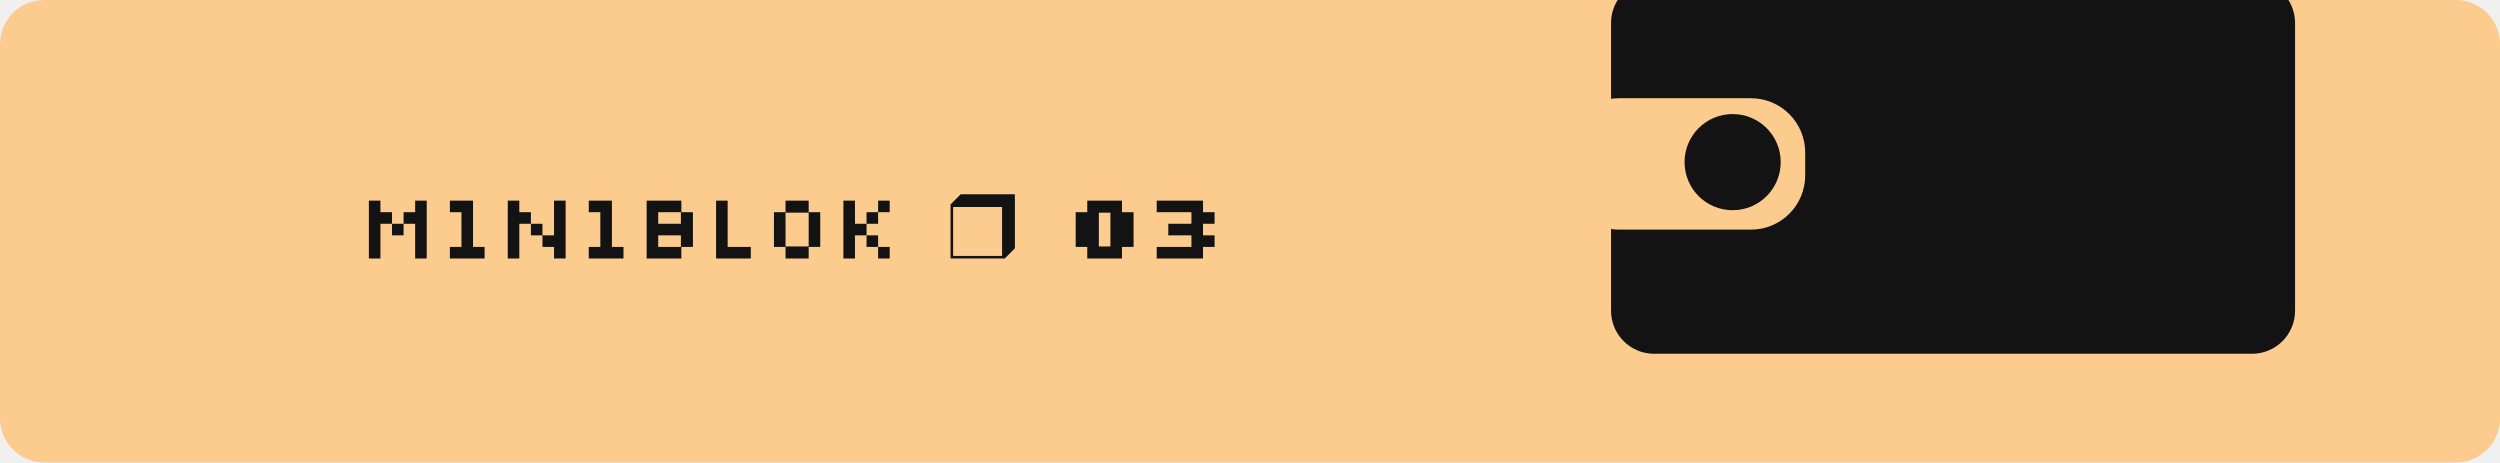
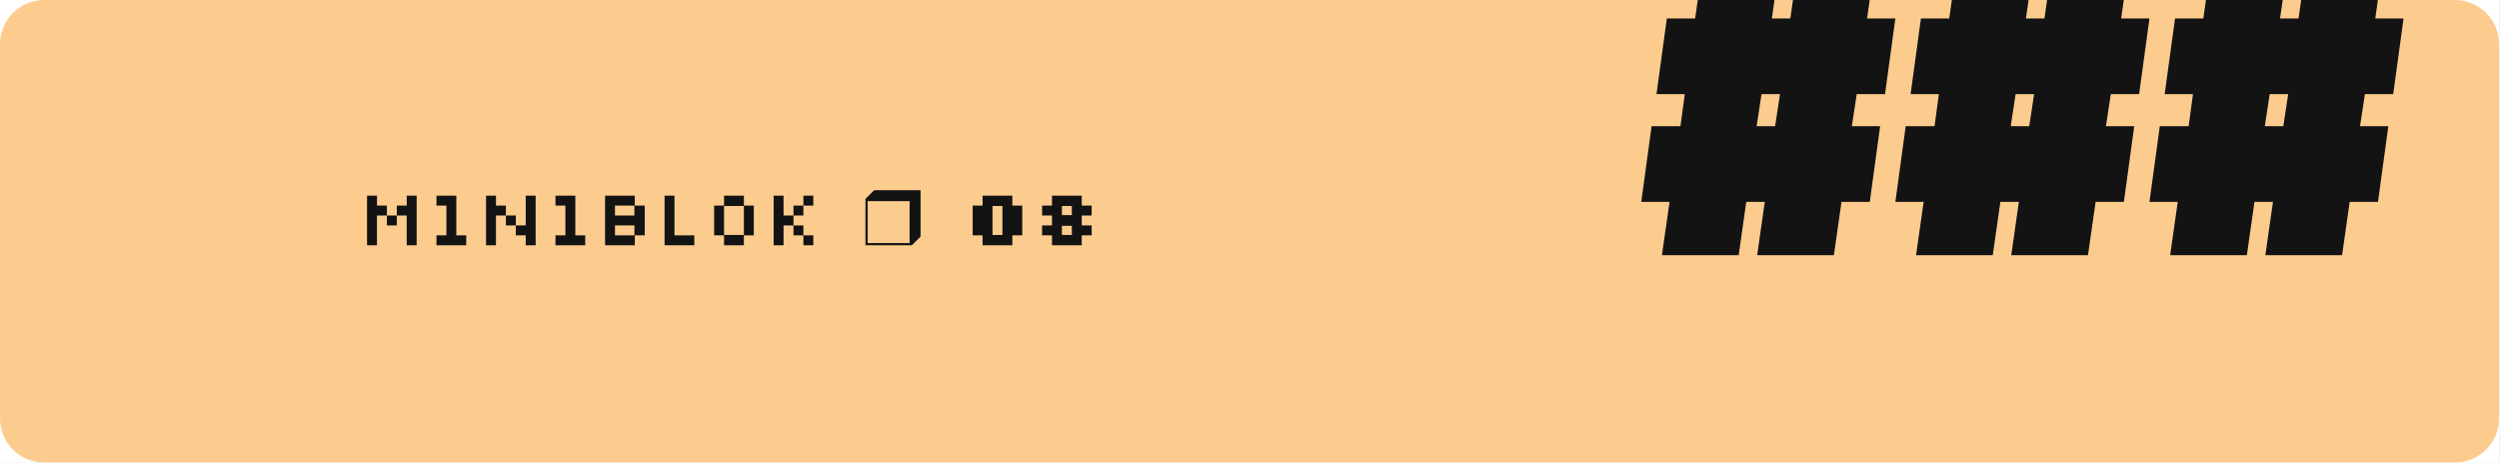
- <svg xmlns="http://www.w3.org/2000/svg" height="37mm" stroke-miterlimit="10" style="fill-rule:nonzero;clip-rule:evenodd;stroke-linecap:round;stroke-linejoin:round;" version="1.1" viewBox="0 0 567 104.895" width="200.0mm" xml:space="preserve">
+ <svg xmlns="http://www.w3.org/2000/svg" xmlns:ns1="http://vectornator.io" height="100%" stroke-miterlimit="10" style="fill-rule:nonzero;clip-rule:evenodd;stroke-linecap:round;stroke-linejoin:round;" version="1.1" viewBox="0 0 567 104.895" width="100%" xml:space="preserve">
  <defs />
+   <path d="M0 0L567 0L567 104.895L0 104.895L0 0Z" fill="#ffffff" fill-rule="nonzero" opacity="1" stroke="none" />
  <clipPath id="ArtboardFrame">
    <rect height="104.895" width="567" x="0" y="0" />
  </clipPath>
-   <g clip-path="url(#ArtboardFrame)" id="Layer-1">
-     <path d="M8.80426e-14 10C9.23706e-14 4.477 4.477-2.66454e-14 10-2.73133e-14L557 3.31404e-14C562.523 3.37508e-14 567 4.477 567 10L567 94.895C567 100.418 562.523 104.895 557 104.895L10 104.895C4.477 104.895 1.77636e-15 100.418 9.27789e-15 94.895L8.80426e-14 10Z" fill="#fccc8e" fill-rule="nonzero" opacity="1" stroke="none" />
-     <g opacity="1">
-       <g fill="#fccc8e" opacity="1" stroke="none">
+   <g clip-path="url(#ArtboardFrame)" id="Layer-1" ns1:layerName="Layer 1">
+     <path d="M8.52651e-14 10C8.52651e-14 4.477 4.477-2.84217e-14 10-2.84217e-14L557 2.84217e-14C562.523 2.84217e-14 567 4.477 567 10L567 94.895C567 100.418 562.523 104.895 557 104.895L10 104.895C4.477 104.895 0 100.418 0 94.895L8.52651e-14 10Z" fill="#fccc8e" fill-rule="nonzero" opacity="1" stroke="none" ns1:layerName="Rectangle 2" />
+     <g opacity="1" ns1:layerName="Group 11">
+       <g fill="#fccc8e" opacity="1" stroke="none" ns1:layerName="Text 2">
        <path d="M112.185 134.826L111.353 134.826L111.657 132.602L112.505 132.602L112.633 131.658L111.801 131.658L112.105 129.434L112.937 129.434L113.161 127.866L115.417 127.866L115.193 129.434L115.737 129.434L115.961 127.866L118.217 127.866L117.993 129.434L118.825 129.434L118.521 131.658L117.689 131.658L117.545 132.602L118.377 132.602L118.073 134.826L117.241 134.826L117.017 136.394L114.761 136.394L114.985 134.826L114.441 134.826L114.217 136.394L111.961 136.394L112.185 134.826ZM114.745 132.602L115.289 132.602L115.433 131.658L114.889 131.658L114.745 132.602Z" />
        <path d="M129.253 133.21C129.253 135.023 128.874 136.41 128.117 137.37C127.359 138.33 126.303 138.81 124.949 138.81C123.594 138.81 122.538 138.33 121.781 137.37C121.023 136.41 120.645 135.023 120.645 133.21C120.645 131.396 121.023 130.01 121.781 129.05C122.538 128.09 123.594 127.61 124.949 127.61C126.303 127.61 127.359 128.09 128.117 129.05C128.874 130.01 129.253 131.396 129.253 133.21ZM125.973 133.21C125.973 131.535 125.631 130.698 124.949 130.698C124.266 130.698 123.925 131.535 123.925 133.21C123.925 134.884 124.266 135.722 124.949 135.722C125.631 135.722 125.973 134.884 125.973 133.21Z" />
        <path d="M133.633 130.842L130.705 130.842L131.889 127.866L138.401 127.866L134.193 138.538L130.593 138.538L133.633 130.842Z" />
        <path d="M112.193 150.53L117.713 150.53C118.737 150.53 119.685 150.666 120.557 150.938C121.429 151.21 122.185 151.61 122.825 152.138C123.465 152.666 123.965 153.318 124.325 154.094C124.685 154.87 124.865 155.762 124.865 156.77C124.865 157.57 124.753 158.25 124.529 158.81C124.305 159.37 124.057 159.834 123.785 160.202C123.465 160.618 123.105 160.97 122.705 161.258L125.705 166.538L119.705 166.538L117.305 162.482L117.305 166.538L112.193 166.538L112.193 150.53ZM117.305 158.402L117.569 158.402C118.177 158.402 118.693 158.266 119.117 157.994C119.541 157.722 119.753 157.266 119.753 156.626C119.753 155.986 119.541 155.53 119.117 155.258C118.693 154.986 118.177 154.85 117.569 154.85L117.305 154.85L117.305 158.402Z" />
        <path d="M127.685 150.53L137.117 150.53L137.117 154.73L132.797 154.73L132.797 156.506L137.045 156.506L137.045 160.49L132.797 160.49L132.797 162.338L137.285 162.338L137.285 166.538L127.685 166.538L127.685 150.53Z" />
        <path d="M142.337 154.73L139.385 154.73L139.385 150.53L150.569 150.53L150.569 154.73L147.617 154.73L147.617 166.538L142.337 166.538L142.337 154.73Z" />
        <path d="M152.909 150.53L158.021 150.53L158.021 155.978L160.877 155.978L160.877 150.53L166.013 150.53L166.013 166.538L160.877 166.538L160.877 160.61L158.021 160.61L158.021 166.538L152.909 166.538L152.909 150.53Z" />
        <path d="M169.193 150.53L174.617 150.53L174.617 166.538L169.193 166.538L169.193 150.53Z" />
        <path d="M177.797 150.53L181.997 150.53L186.413 156.698L186.413 150.53L191.429 150.53L191.429 166.538L187.205 166.538L182.813 160.394L182.813 166.538L177.797 166.538L177.797 150.53Z" />
        <path d="M194.609 150.53L199.793 150.53L199.793 154.226L202.817 150.53L209.081 150.53L203.441 157.85L209.369 166.538L203.201 166.538L199.793 161.594L199.793 166.538L194.609 166.538L194.609 150.53Z" />
        <path d="M211.349 150.53L216.773 150.53L216.773 166.538L211.349 166.538L211.349 150.53Z" />
        <path d="M219.953 150.53L224.153 150.53L228.569 156.698L228.569 150.53L233.585 150.53L233.585 166.538L229.361 166.538L224.969 160.394L224.969 166.538L219.953 166.538L219.953 150.53Z" />
        <path d="M246.965 155.978C246.677 155.722 246.317 155.526 245.885 155.39C245.453 155.254 245.029 155.186 244.613 155.186C244.149 155.186 243.725 155.27 243.341 155.438C242.957 155.606 242.625 155.838 242.345 156.134C242.065 156.43 241.845 156.786 241.685 157.202C241.525 157.618 241.445 158.066 241.445 158.546C241.445 159.026 241.533 159.474 241.709 159.89C241.885 160.306 242.125 160.662 242.429 160.958C242.733 161.254 243.089 161.486 243.497 161.654C243.905 161.822 244.341 161.906 244.805 161.906C245.349 161.906 245.845 161.79 246.293 161.558C246.741 161.326 247.125 161.01 247.445 160.61L246.005 160.61L246.005 157.25L252.173 157.25L252.173 162.578C251.805 163.234 251.365 163.83 250.853 164.366C250.341 164.902 249.769 165.362 249.137 165.746C248.505 166.13 247.821 166.426 247.085 166.634C246.349 166.842 245.589 166.946 244.805 166.946C243.653 166.946 242.565 166.73 241.541 166.298C240.517 165.866 239.625 165.274 238.865 164.522C238.105 163.77 237.505 162.882 237.065 161.858C236.625 160.834 236.405 159.73 236.405 158.546C236.405 157.394 236.613 156.306 237.029 155.282C237.445 154.258 238.017 153.366 238.745 152.606C239.473 151.846 240.337 151.246 241.337 150.806C242.337 150.366 243.413 150.146 244.565 150.146C245.461 150.146 246.237 150.234 246.893 150.41C247.549 150.586 248.101 150.786 248.549 151.01C249.077 151.266 249.517 151.546 249.869 151.85L246.965 155.978Z" />
        <path d="M112.193 196.538L112.193 180.53L116.633 180.53C118.137 180.53 119.477 180.698 120.653 181.034C121.829 181.37 122.821 181.874 123.629 182.546C124.437 183.218 125.053 184.054 125.477 185.054C125.901 186.054 126.113 187.21 126.113 188.522C126.113 189.834 125.901 190.99 125.477 191.99C125.053 192.99 124.437 193.826 123.629 194.498C122.821 195.17 121.829 195.678 120.653 196.022C119.477 196.366 118.137 196.538 116.633 196.538L112.193 196.538ZM117.305 191.978C118.505 191.978 119.433 191.694 120.089 191.126C120.745 190.558 121.073 189.69 121.073 188.522C121.073 187.354 120.745 186.49 120.089 185.93C119.433 185.37 118.505 185.09 117.305 185.09L117.305 191.978Z" />
        <path d="M128.933 180.53L138.365 180.53L138.365 184.73L134.045 184.73L134.045 186.506L138.293 186.506L138.293 190.49L134.045 190.49L134.045 192.338L138.533 192.338L138.533 196.538L128.933 196.538L128.933 180.53Z" />
        <path d="M141.473 180.53L150.905 180.53L150.905 184.73L146.585 184.73L146.585 186.506L150.833 186.506L150.833 190.49L146.585 190.49L146.585 196.538L141.473 196.538L141.473 180.53Z" />
        <path d="M153.725 180.53L159.149 180.53L159.149 196.538L153.725 196.538L153.725 180.53Z" />
        <path d="M172.901 180.53L175.613 187.49L178.349 180.53L183.941 180.53L177.701 196.538L173.549 196.538L167.309 180.53L172.901 180.53Z" />
        <path d="M187.673 180.53L191.513 180.53L197.585 196.538L192.545 196.538L192.017 195.098L187.169 195.098L186.641 196.538L181.601 196.538L187.673 180.53ZM190.673 191.57L189.593 188.762L188.513 191.57L190.673 191.57Z" />
        <path d="M199.445 180.53L204.773 180.53L204.773 192.338L209.189 192.338L209.189 196.538L199.445 196.538L199.445 180.53Z" />
        <path d="M218.081 196.946C217.073 196.946 216.161 196.818 215.345 196.562C214.529 196.306 213.833 195.922 213.257 195.41C212.681 194.898 212.237 194.25 211.925 193.466C211.613 192.682 211.457 191.762 211.457 190.706L211.457 180.53L216.569 180.53L216.569 190.49C216.569 191.05 216.685 191.478 216.917 191.774C217.149 192.07 217.537 192.218 218.081 192.218C218.625 192.218 219.013 192.07 219.245 191.774C219.477 191.478 219.593 191.05 219.593 190.49L219.593 180.53L224.729 180.53L224.729 190.706C224.729 191.762 224.573 192.682 224.261 193.466C223.949 194.25 223.501 194.898 222.917 195.41C222.333 195.922 221.633 196.306 220.817 196.562C220.001 196.818 219.089 196.946 218.081 196.946Z" />
        <path d="M227.837 180.53L237.269 180.53L237.269 184.73L232.949 184.73L232.949 186.506L237.197 186.506L237.197 190.49L232.949 190.49L232.949 192.338L237.437 192.338L237.437 196.538L227.837 196.538L227.837 180.53Z" />
        <path d="M239.945 191.57C240.297 191.682 240.665 191.77 241.049 191.834C241.369 191.914 241.733 191.978 242.141 192.026C242.549 192.074 242.961 192.098 243.377 192.098C244.113 192.098 244.481 191.826 244.481 191.282C244.481 191.074 244.369 190.862 244.145 190.646C243.921 190.43 243.637 190.19 243.293 189.926C242.949 189.662 242.581 189.37 242.189 189.05C241.797 188.73 241.429 188.362 241.085 187.946C240.741 187.53 240.457 187.062 240.233 186.542C240.009 186.022 239.897 185.426 239.897 184.754C239.897 184.002 240.033 183.338 240.305 182.762C240.577 182.186 240.953 181.706 241.433 181.322C241.913 180.938 242.477 180.646 243.125 180.446C243.773 180.246 244.465 180.146 245.201 180.146C245.585 180.146 245.969 180.166 246.353 180.206C246.737 180.246 247.081 180.282 247.385 180.314C247.737 180.362 248.081 180.41 248.417 180.458L248.417 184.946C248.289 184.93 248.145 184.914 247.985 184.898C247.857 184.882 247.713 184.866 247.553 184.85C247.393 184.834 247.225 184.826 247.049 184.826C246.953 184.826 246.833 184.83 246.689 184.838C246.545 184.846 246.409 184.866 246.281 184.898C246.153 184.93 246.041 184.986 245.945 185.066C245.849 185.146 245.801 185.258 245.801 185.402C245.801 185.53 245.909 185.69 246.125 185.882C246.341 186.074 246.605 186.298 246.917 186.554C247.229 186.81 247.573 187.106 247.949 187.442C248.325 187.778 248.669 188.162 248.981 188.594C249.293 189.026 249.557 189.514 249.773 190.058C249.989 190.602 250.097 191.21 250.097 191.882C250.097 192.586 249.985 193.246 249.761 193.862C249.537 194.478 249.189 195.014 248.717 195.47C248.245 195.926 247.641 196.286 246.905 196.55C246.169 196.814 245.297 196.946 244.289 196.946C243.681 196.946 243.117 196.918 242.597 196.862C242.077 196.806 241.617 196.738 241.217 196.658C240.753 196.578 240.329 196.482 239.945 196.37L239.945 191.57Z" />
      </g>
    </g>
-     <g opacity="1" />
-     <path d="M98.392 5.42L374.433 5.42L374.433 122.864L98.392 122.864L98.392 5.42Z" fill="#16a321" fill-rule="nonzero" opacity="0" stroke="none" />
-     <g opacity="1">
-       <g opacity="1">
-         <path d="M365.386 5.206C365.386-0.182 369.753-4.55 375.141-4.55L510.766-4.55C516.153-4.55 520.521-0.182 520.521 5.206L520.521 70.478C520.521 75.866 516.153 80.234 510.766 80.234L375.141 80.234C369.753 80.234 365.386 75.866 365.386 70.478L365.386 5.206Z" fill="#131313" fill-rule="nonzero" opacity="1" stroke="none" />
-         <path d="M354.886 34.581C354.886 27.787 360.394 22.279 367.188 22.279L397.116 22.279C403.91 22.279 409.418 27.787 409.418 34.581L409.418 39.779C409.418 46.573 403.91 52.081 397.116 52.081L367.188 52.081C360.394 52.081 354.886 46.573 354.886 39.779L354.886 34.581Z" fill="#fccc8e" fill-rule="nonzero" opacity="1" stroke="none" />
-         <path d="M382.056 36.771C382.056 30.748 386.938 25.866 392.96 25.866C398.983 25.866 403.865 30.748 403.865 36.771C403.865 42.793 398.983 47.675 392.96 47.675C386.938 47.675 382.056 42.793 382.056 36.771Z" fill="#131313" fill-rule="nonzero" opacity="1" stroke="none" />
-       </g>
+     <g opacity="1" ns1:layerName="Group 12" />
+     <path d="M98.392 5.42L374.433 5.42L374.433 122.864L98.392 122.864L98.392 5.42Z" fill="#16a321" fill-rule="nonzero" opacity="0" stroke="none" ns1:layerName="Rectangle 3" />
+     <g fill="#131313" opacity="1" stroke="none" ns1:layerName="Text 2">
+       <path d="M83.282 55.627L83.282 44.377L85.532 44.377L85.532 46.627L87.782 46.627L87.782 48.877L90.032 48.877L90.032 51.127L87.782 51.127L87.782 48.877L85.532 48.877L85.532 55.627L83.282 55.627ZM92.282 55.627L92.282 48.877L90.032 48.877L90.032 46.627L92.282 46.627L92.282 44.377L94.532 44.377L94.532 55.627L92.282 55.627Z" />
+       <path d="M99.032 55.627L99.032 53.377L101.282 53.377L101.282 46.627L99.032 46.627L99.032 44.377L103.532 44.377L103.532 53.377L105.782 53.377L105.782 55.627L99.032 55.627Z" />
+       <path d="M110.282 55.627L110.282 44.377L112.532 44.377L112.532 46.627L114.782 46.627L114.782 48.877L117.032 48.877L117.032 51.127L119.282 51.127L119.282 44.377L121.532 44.377L121.532 55.627L119.282 55.627L119.282 53.377L117.032 53.377L117.032 51.127L114.782 51.127L114.782 48.877L112.532 48.877L112.532 55.627L110.282 55.627Z" />
+       <path d="M126.032 55.627L126.032 53.377L128.282 53.377L128.282 46.627L126.032 46.627L126.032 44.377L130.532 44.377L130.532 53.377L132.782 53.377L132.782 55.627L126.032 55.627Z" />
+       <path d="M137.282 55.627L137.282 44.377L144.032 44.377L144.032 46.627L146.282 46.627L146.282 53.377L144.032 53.377L144.032 55.627L137.282 55.627ZM139.532 48.877L143.942 48.877L143.942 46.627L139.532 46.627L139.532 48.877ZM139.532 53.377L143.942 53.377L143.942 51.127L139.532 51.127L139.532 53.377Z" />
+       <path d="M150.782 55.627L150.782 44.377L153.032 44.377L153.032 53.377L157.532 53.377L157.532 55.627L150.782 55.627Z" />
+       <path d="M164.282 55.627L164.282 53.377L162.032 53.377L162.032 46.627L164.282 46.627L164.282 44.377L168.782 44.377L168.782 46.627L171.032 46.627L171.032 53.377L168.782 53.377L168.782 55.627L164.282 55.627ZM164.282 53.287L168.782 53.287L168.782 46.717L164.282 46.717L164.282 53.287Z" />
+       <path d="M175.532 55.627L175.532 44.377L177.782 44.377L177.782 48.877L180.032 48.877L180.032 51.127L182.282 51.127L182.282 53.377L184.532 53.377L184.532 55.627L182.282 55.627L182.282 53.377L180.032 53.377L180.032 51.127L177.782 51.127L177.782 55.627L175.532 55.627ZM182.282 46.627L182.282 44.377L184.532 44.377L184.532 46.627L182.282 46.627ZM180.032 48.877L180.032 46.627L182.282 46.627L182.282 48.877L180.032 48.877Z" />
+       <path d="M208.869 53.65L206.891 55.627L196.362 55.627L196.362 45.115L198.34 43.138L208.869 43.138L208.869 53.65ZM206.382 55.126L206.382 45.617L196.863 45.617L196.863 55.126L206.382 55.126Z" />
+       <path d="M222.94 55.627L222.94 53.377L220.69 53.377L220.69 46.627L222.94 46.627L222.94 44.377L229.69 44.377L229.69 46.627L231.94 46.627L231.94 53.377L229.69 53.377L229.69 55.627L222.94 55.627ZM225.19 53.287L227.44 53.287L227.44 46.717L225.19 46.717L225.19 53.287Z" />
+       <path d="M238.69 55.627L238.69 53.377L236.44 53.377L236.44 51.127L238.69 51.127L238.69 48.877L236.44 48.877L236.44 46.627L238.69 46.627L238.69 44.377L245.44 44.377L245.44 46.627L247.69 46.627L247.69 48.877L245.44 48.877L245.44 51.127L247.69 51.127L247.69 53.377L245.44 53.377L245.44 55.627L238.69 55.627ZM240.94 48.787L243.19 48.787L243.19 46.717L240.94 46.717L240.94 48.787ZM240.94 53.287L243.19 53.287L243.19 51.217L240.94 51.217L240.94 53.287Z" />
    </g>
-     <g fill="#131313" opacity="1" stroke="none">
-       <path d="M83.657 58.627L83.657 45.502L86.282 45.502L86.282 48.127L88.907 48.127L88.907 50.752L91.532 50.752L91.532 53.377L88.907 53.377L88.907 50.752L86.282 50.752L86.282 58.627L83.657 58.627ZM94.157 58.627L94.157 50.752L91.532 50.752L91.532 48.127L94.157 48.127L94.157 45.502L96.782 45.502L96.782 58.627L94.157 58.627Z" />
-       <path d="M102.032 58.627L102.032 56.002L104.657 56.002L104.657 48.127L102.032 48.127L102.032 45.502L107.282 45.502L107.282 56.002L109.907 56.002L109.907 58.627L102.032 58.627Z" />
-       <path d="M115.157 58.627L115.157 45.502L117.782 45.502L117.782 48.127L120.407 48.127L120.407 50.752L123.032 50.752L123.032 53.377L125.657 53.377L125.657 45.502L128.282 45.502L128.282 58.627L125.657 58.627L125.657 56.002L123.032 56.002L123.032 53.377L120.407 53.377L120.407 50.752L117.782 50.752L117.782 58.627L115.157 58.627Z" />
-       <path d="M133.532 58.627L133.532 56.002L136.157 56.002L136.157 48.127L133.532 48.127L133.532 45.502L138.782 45.502L138.782 56.002L141.407 56.002L141.407 58.627L133.532 58.627Z" />
-       <path d="M146.657 58.627L146.657 45.502L154.532 45.502L154.532 48.127L157.157 48.127L157.157 56.002L154.532 56.002L154.532 58.627L146.657 58.627ZM149.282 50.752L154.427 50.752L154.427 48.127L149.282 48.127L149.282 50.752ZM149.282 56.002L154.427 56.002L154.427 53.377L149.282 53.377L149.282 56.002Z" />
-       <path d="M162.407 58.627L162.407 45.502L165.032 45.502L165.032 56.002L170.282 56.002L170.282 58.627L162.407 58.627Z" />
-       <path d="M178.157 58.627L178.157 56.002L175.532 56.002L175.532 48.127L178.157 48.127L178.157 45.502L183.407 45.502L183.407 48.127L186.032 48.127L186.032 56.002L183.407 56.002L183.407 58.627L178.157 58.627ZM178.157 55.897L183.407 55.897L183.407 48.232L178.157 48.232L178.157 55.897Z" />
-       <path d="M191.282 58.627L191.282 45.502L193.907 45.502L193.907 50.752L196.532 50.752L196.532 53.377L199.157 53.377L199.157 56.002L201.782 56.002L201.782 58.627L199.157 58.627L199.157 56.002L196.532 56.002L196.532 53.377L193.907 53.377L193.907 58.627L191.282 58.627ZM199.157 48.127L199.157 45.502L201.782 45.502L201.782 48.127L199.157 48.127ZM196.532 50.752L196.532 48.127L199.157 48.127L199.157 50.752L196.532 50.752Z" />
-       <path d="M230.175 56.32L227.868 58.627L215.584 58.627L215.584 46.364L217.891 44.056L230.175 44.056L230.175 56.32ZM227.273 58.043L227.273 46.948L216.168 46.948L216.168 58.043L227.273 58.043Z" />
-       <path d="M246.592 58.627L246.592 56.002L243.967 56.002L243.967 48.127L246.592 48.127L246.592 45.502L254.467 45.502L254.467 48.127L257.092 48.127L257.092 56.002L254.467 56.002L254.467 58.627L246.592 58.627ZM249.217 55.897L251.842 55.897L251.842 48.232L249.217 48.232L249.217 55.897Z" />
-       <path d="M262.342 58.627L262.342 56.002L270.217 56.002L270.217 53.377L264.967 53.377L264.967 50.752L270.217 50.752L270.217 48.127L262.342 48.127L262.342 45.502L272.842 45.502L272.842 48.127L275.467 48.127L275.467 50.752L272.842 50.752L272.842 53.377L275.467 53.377L275.467 56.002L272.842 56.002L272.842 58.627L262.342 58.627Z" />
+     <g opacity="1" ns1:layerName="Group 13">
+       <path d="M378.807 45.786L372.388 45.786L374.733 28.626L381.276 28.626L382.264 21.343L375.844 21.343L378.19 4.183L384.61 4.183L386.338-7.916L403.745-7.916L402.016 4.183L406.214 4.183L407.942-7.916L425.349-7.916L423.621 4.183L430.04 4.183L427.695 21.343L421.275 21.343L420.164 28.626L426.584 28.626L424.238 45.786L417.818 45.786L416.09 57.885L398.683 57.885L400.412 45.786L396.214 45.786L394.486 57.885L377.079 57.885L378.807 45.786ZM398.56 28.626L402.757 28.626L403.868 21.343L399.671 21.343L398.56 28.626Z" fill="#131313" fill-rule="nonzero" opacity="1" stroke="none" />
+       <path d="M436.46 45.786L430.04 45.786L432.386 28.626L438.929 28.626L439.916 21.343L433.497 21.343L435.842 4.183L442.262 4.183L443.99-7.916L461.397-7.916L459.669 4.183L463.866 4.183L465.595-7.916L483.001-7.916L481.273 4.183L487.693 4.183L485.347 21.343L478.927 21.343L477.816 28.626L484.236 28.626L481.89 45.786L475.471 45.786L473.742 57.885L456.336 57.885L458.064 45.786L453.867 45.786L452.138 57.885L434.731 57.885L436.46 45.786ZM456.212 28.626L460.41 28.626L461.521 21.343L457.323 21.343L456.212 28.626Z" fill="#131313" fill-rule="nonzero" opacity="1" stroke="none" />
+       <path d="M494.112 45.786L487.693 45.786L490.038 28.626L496.581 28.626L497.569 21.343L491.149 21.343L493.495 4.183L499.914 4.183L501.643-7.916L519.05-7.916L517.321 4.183L521.519 4.183L523.247-7.916L540.654-7.916L538.925 4.183L545.345 4.183L542.999 21.343L536.58 21.343L535.469 28.626L541.888 28.626L539.543 45.786L533.123 45.786L531.395 57.885L513.988 57.885L515.716 45.786L511.519 45.786L509.791 57.885L492.384 57.885L494.112 45.786ZM513.865 28.626L518.062 28.626L519.173 21.343L514.976 21.343L513.865 28.626Z" fill="#131313" fill-rule="nonzero" opacity="1" stroke="none" />
    </g>
  </g>
</svg>
